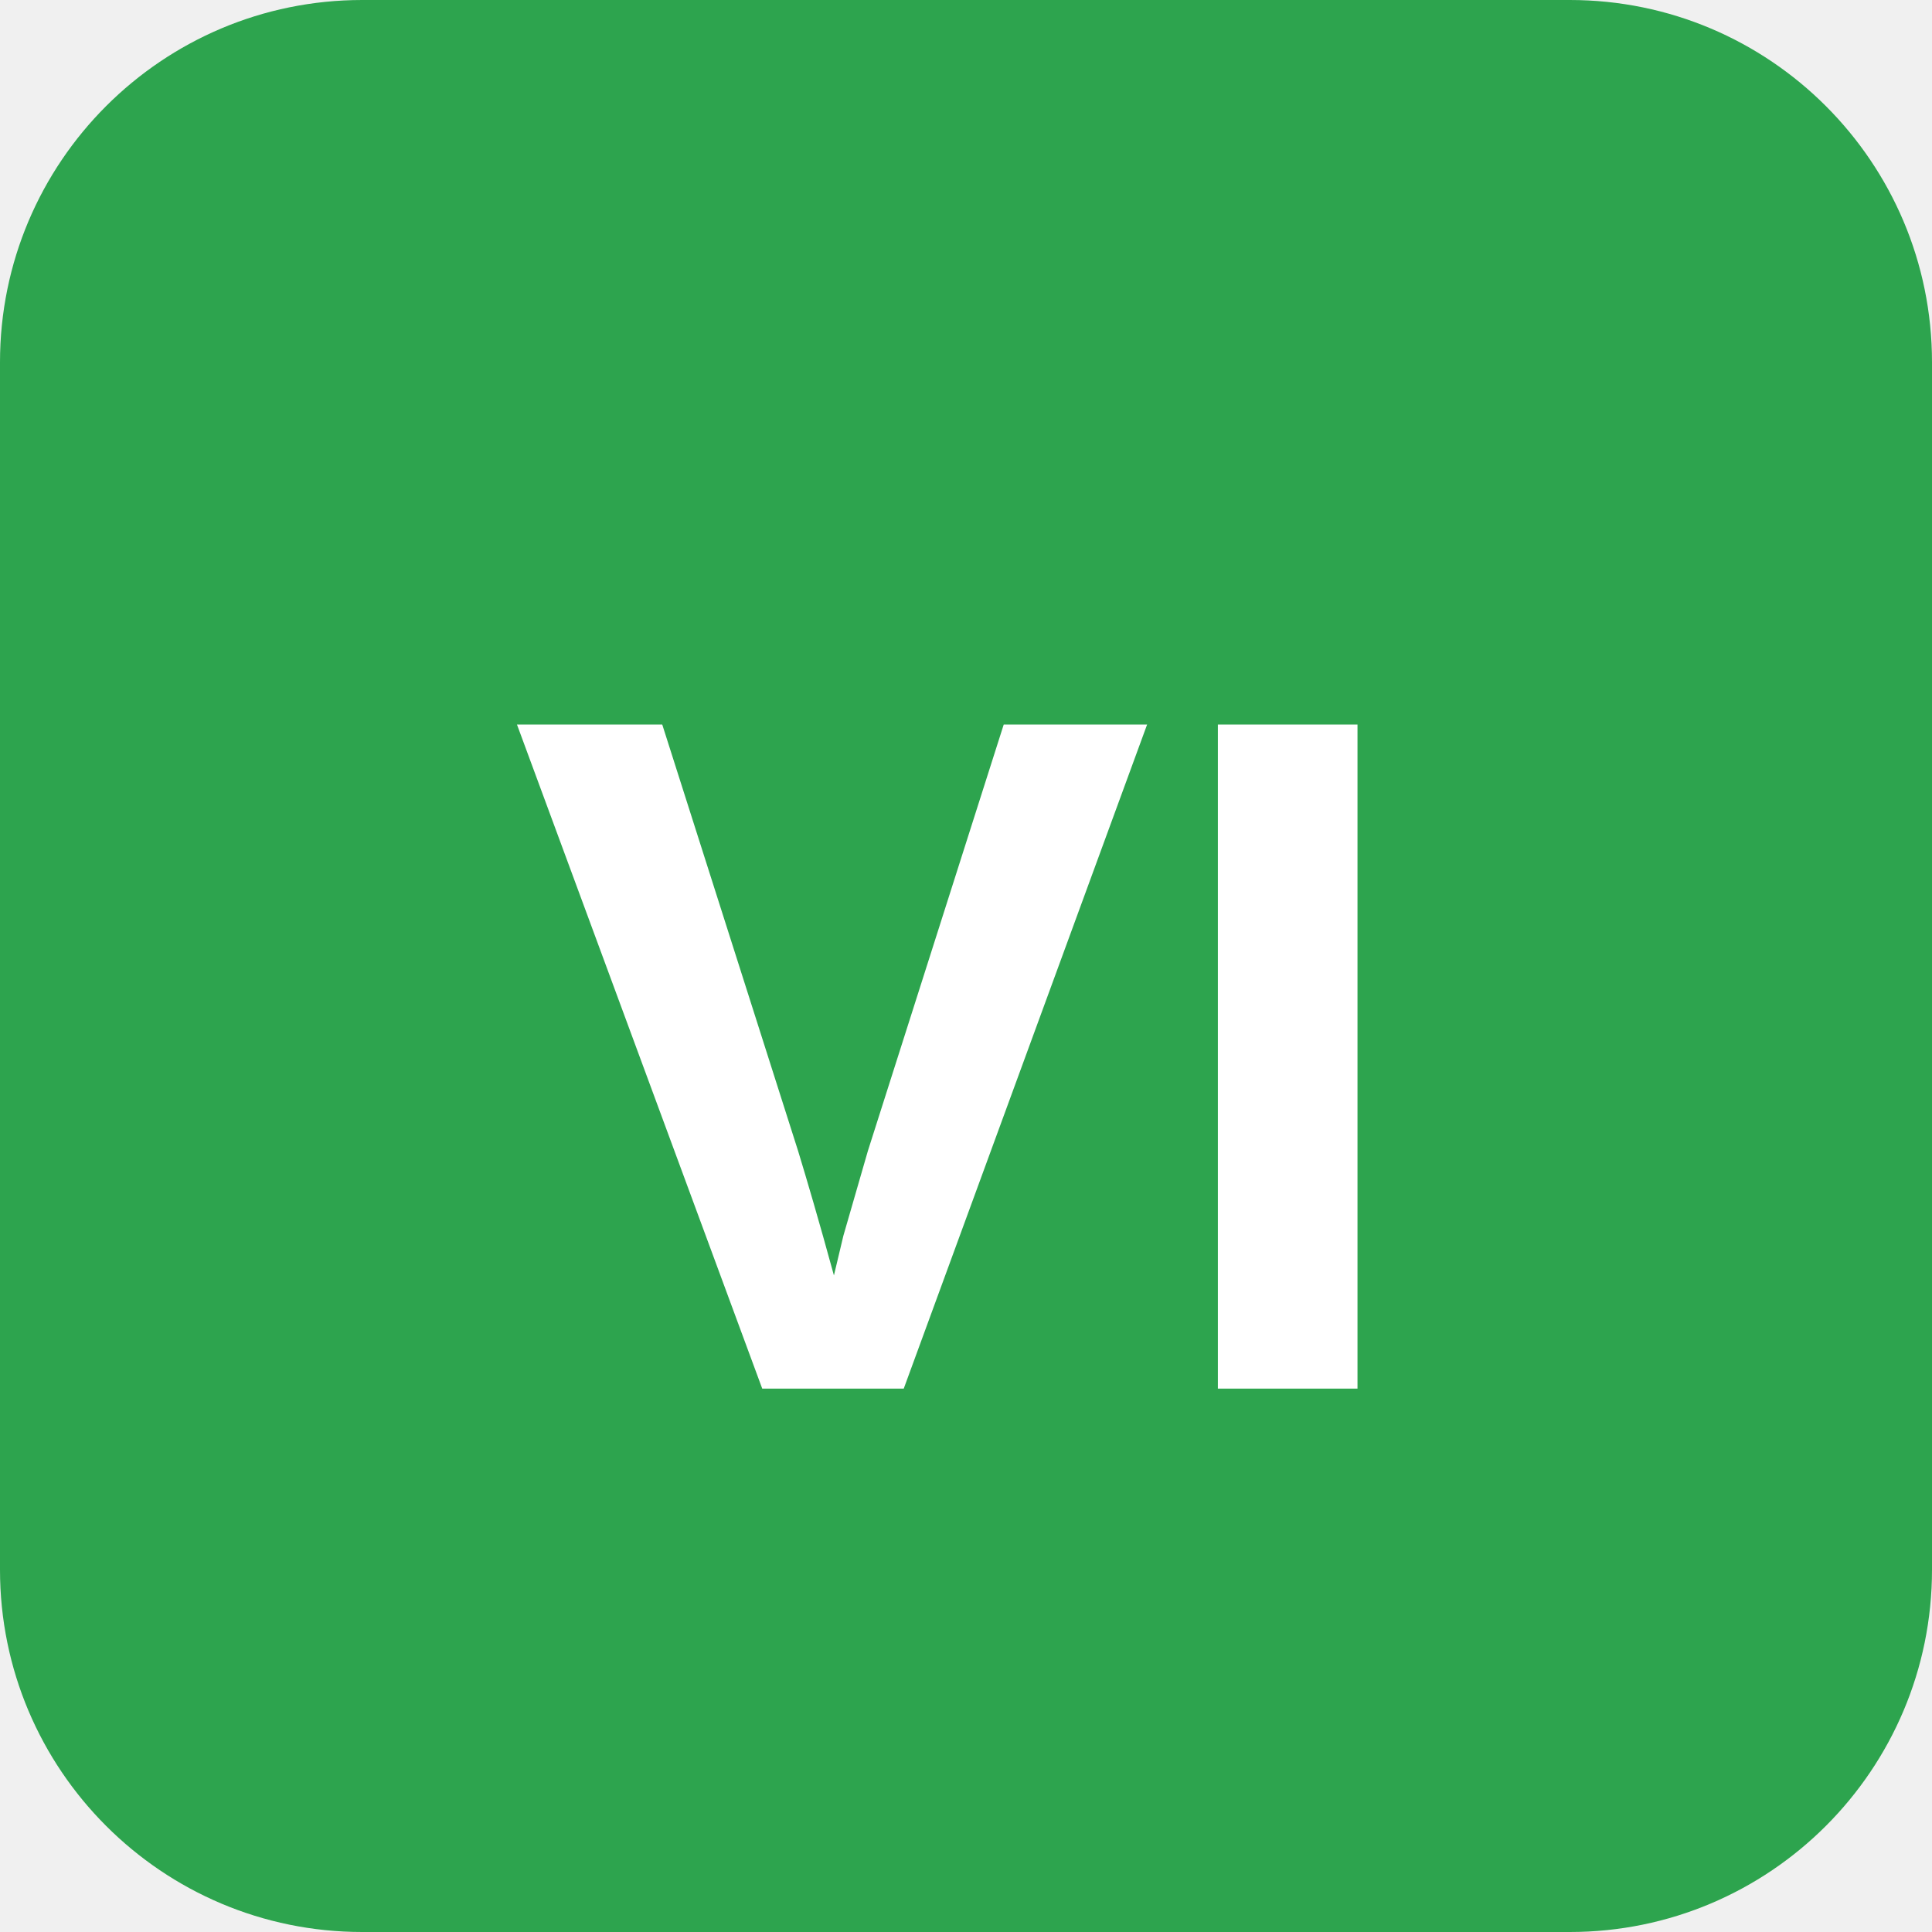
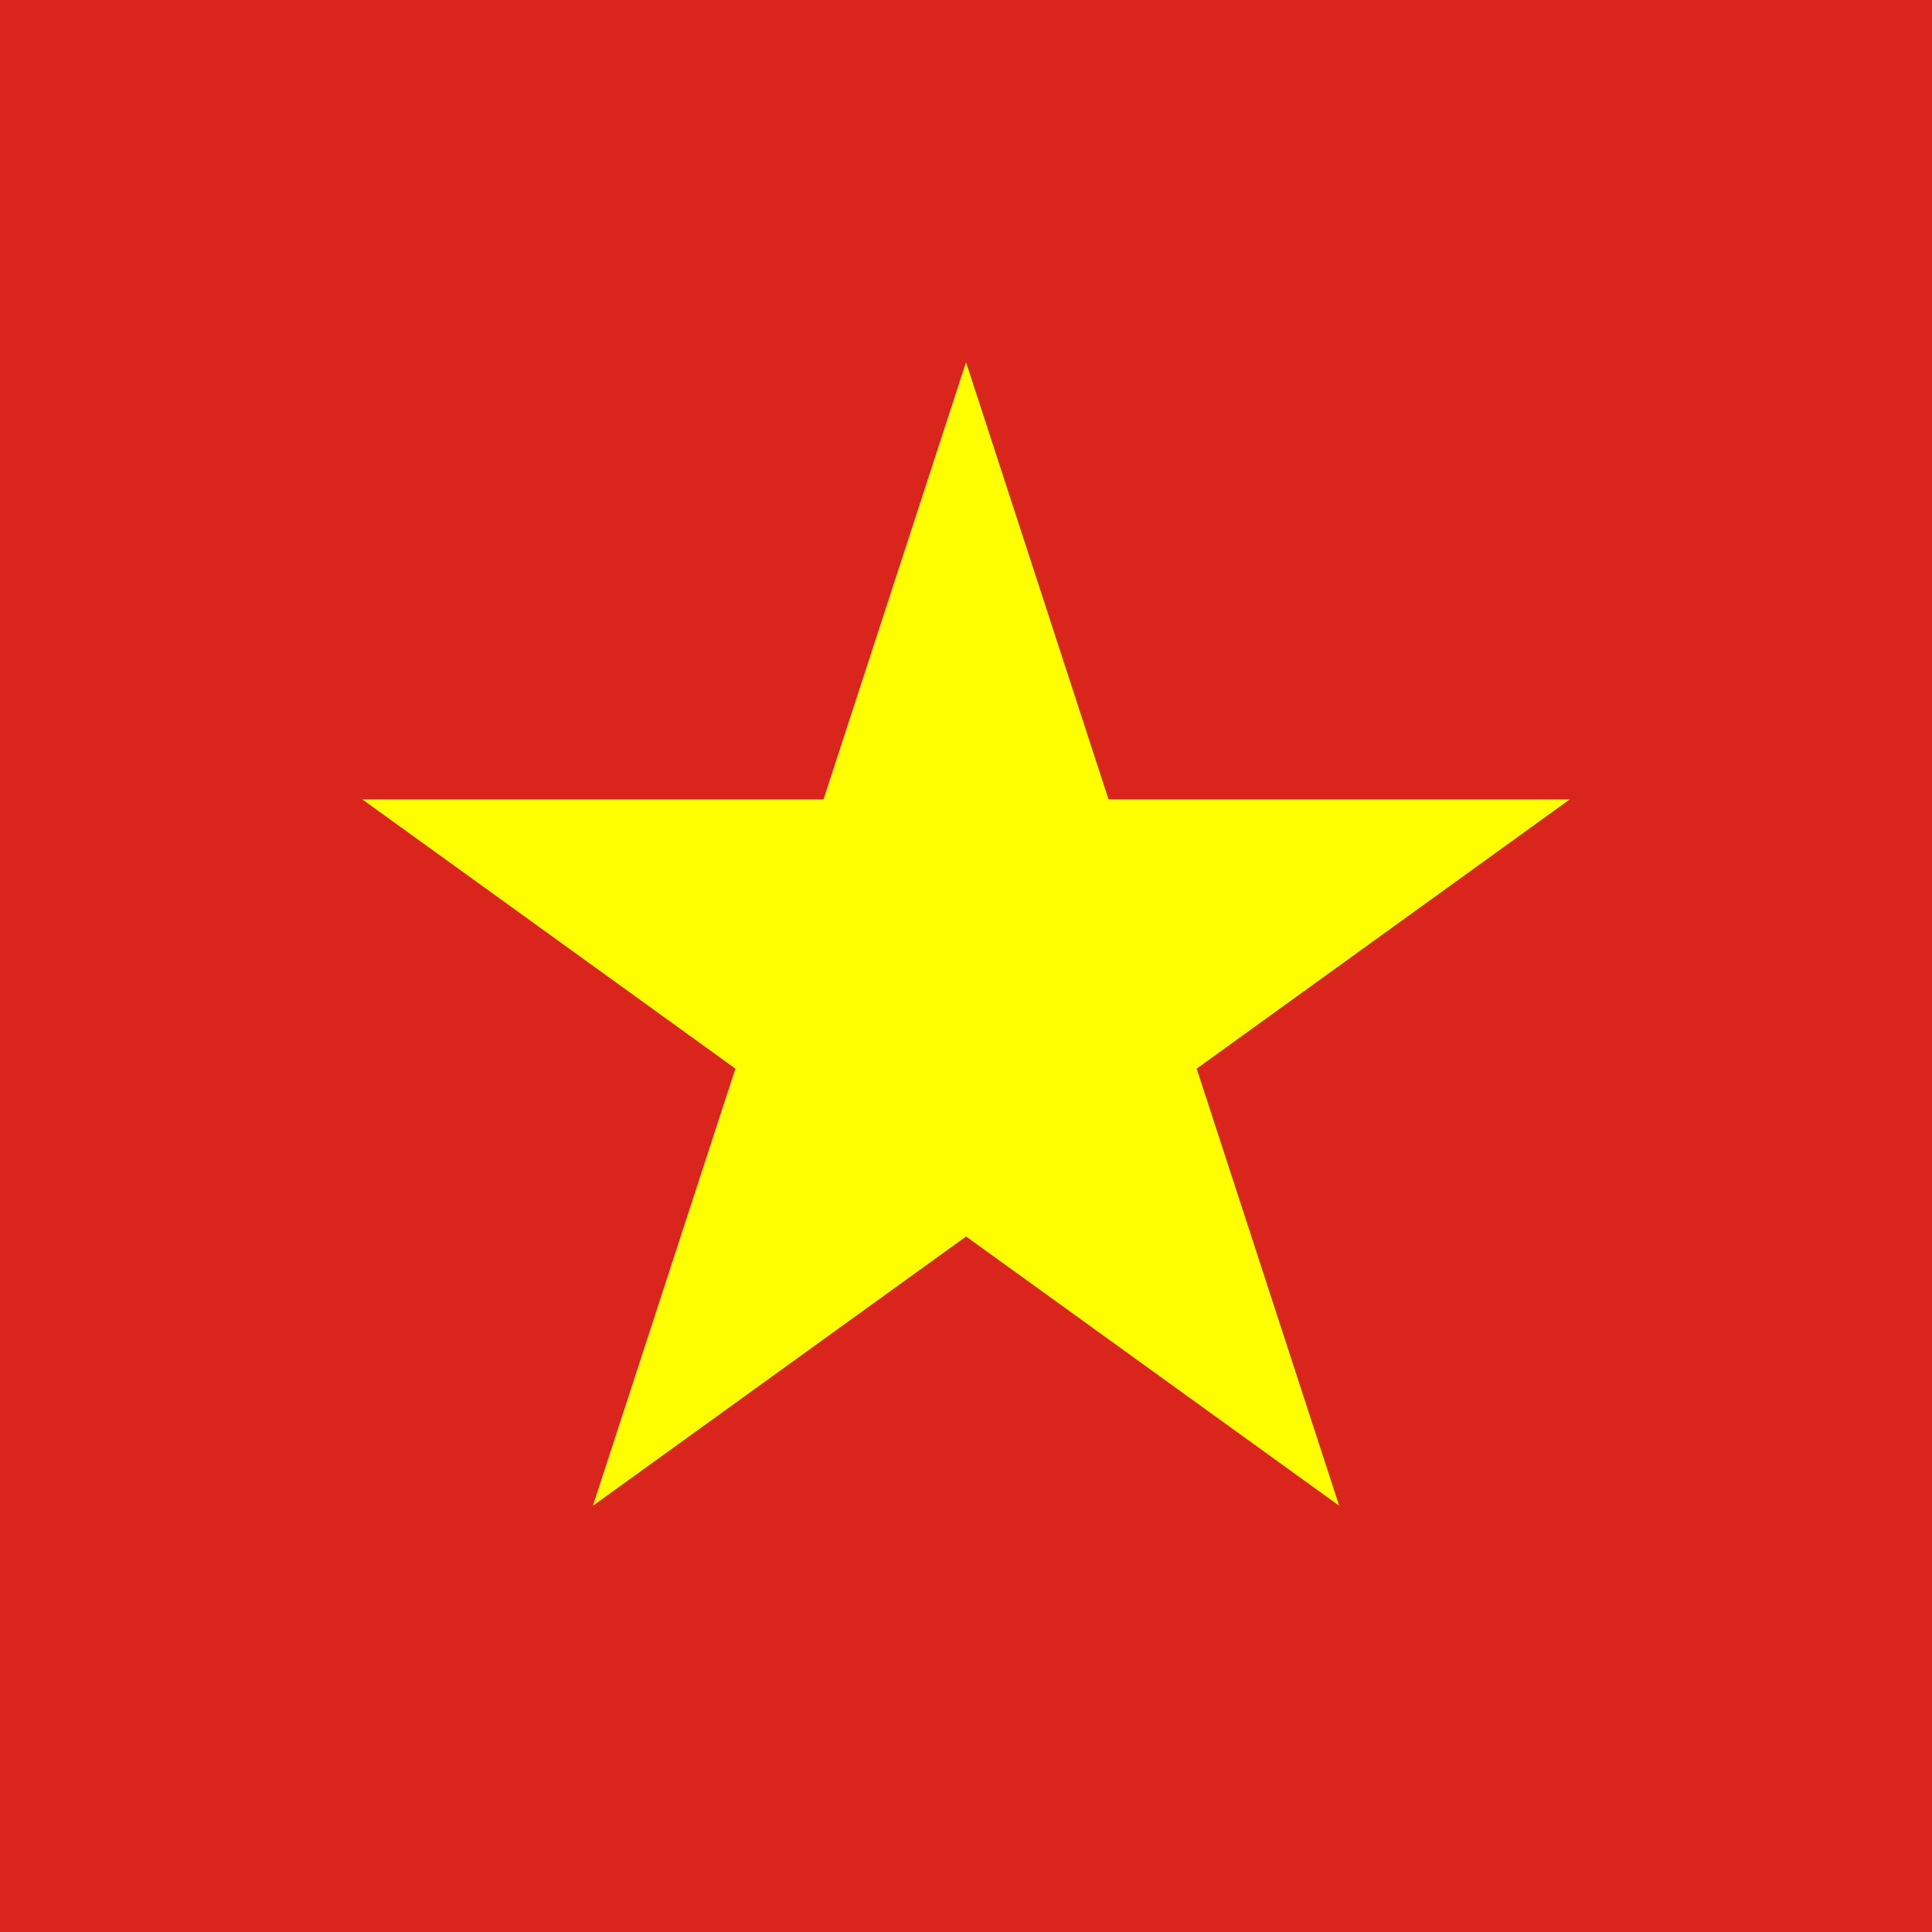
<svg xmlns="http://www.w3.org/2000/svg" width="16" height="16" viewBox="0 0 16 16">
-   <rect width="16" height="16" rx="3" fill="#2da44e" />
-   <text x="8" y="11.5" font-family="Segoe UI, Arial, sans-serif" font-size="8" font-weight="700" fill="#ffffff" text-anchor="middle">VI</text>
+   <rect width="16" height="16" fill="#da251d" />
+   <polygon points="8,3 9.18,6.62 13,6.62 9.91,8.85 11.09,12.47 8,10.24 4.91,12.47 6.09,8.85 3,6.62 6.82,6.62" fill="#ffff00" />
</svg>
